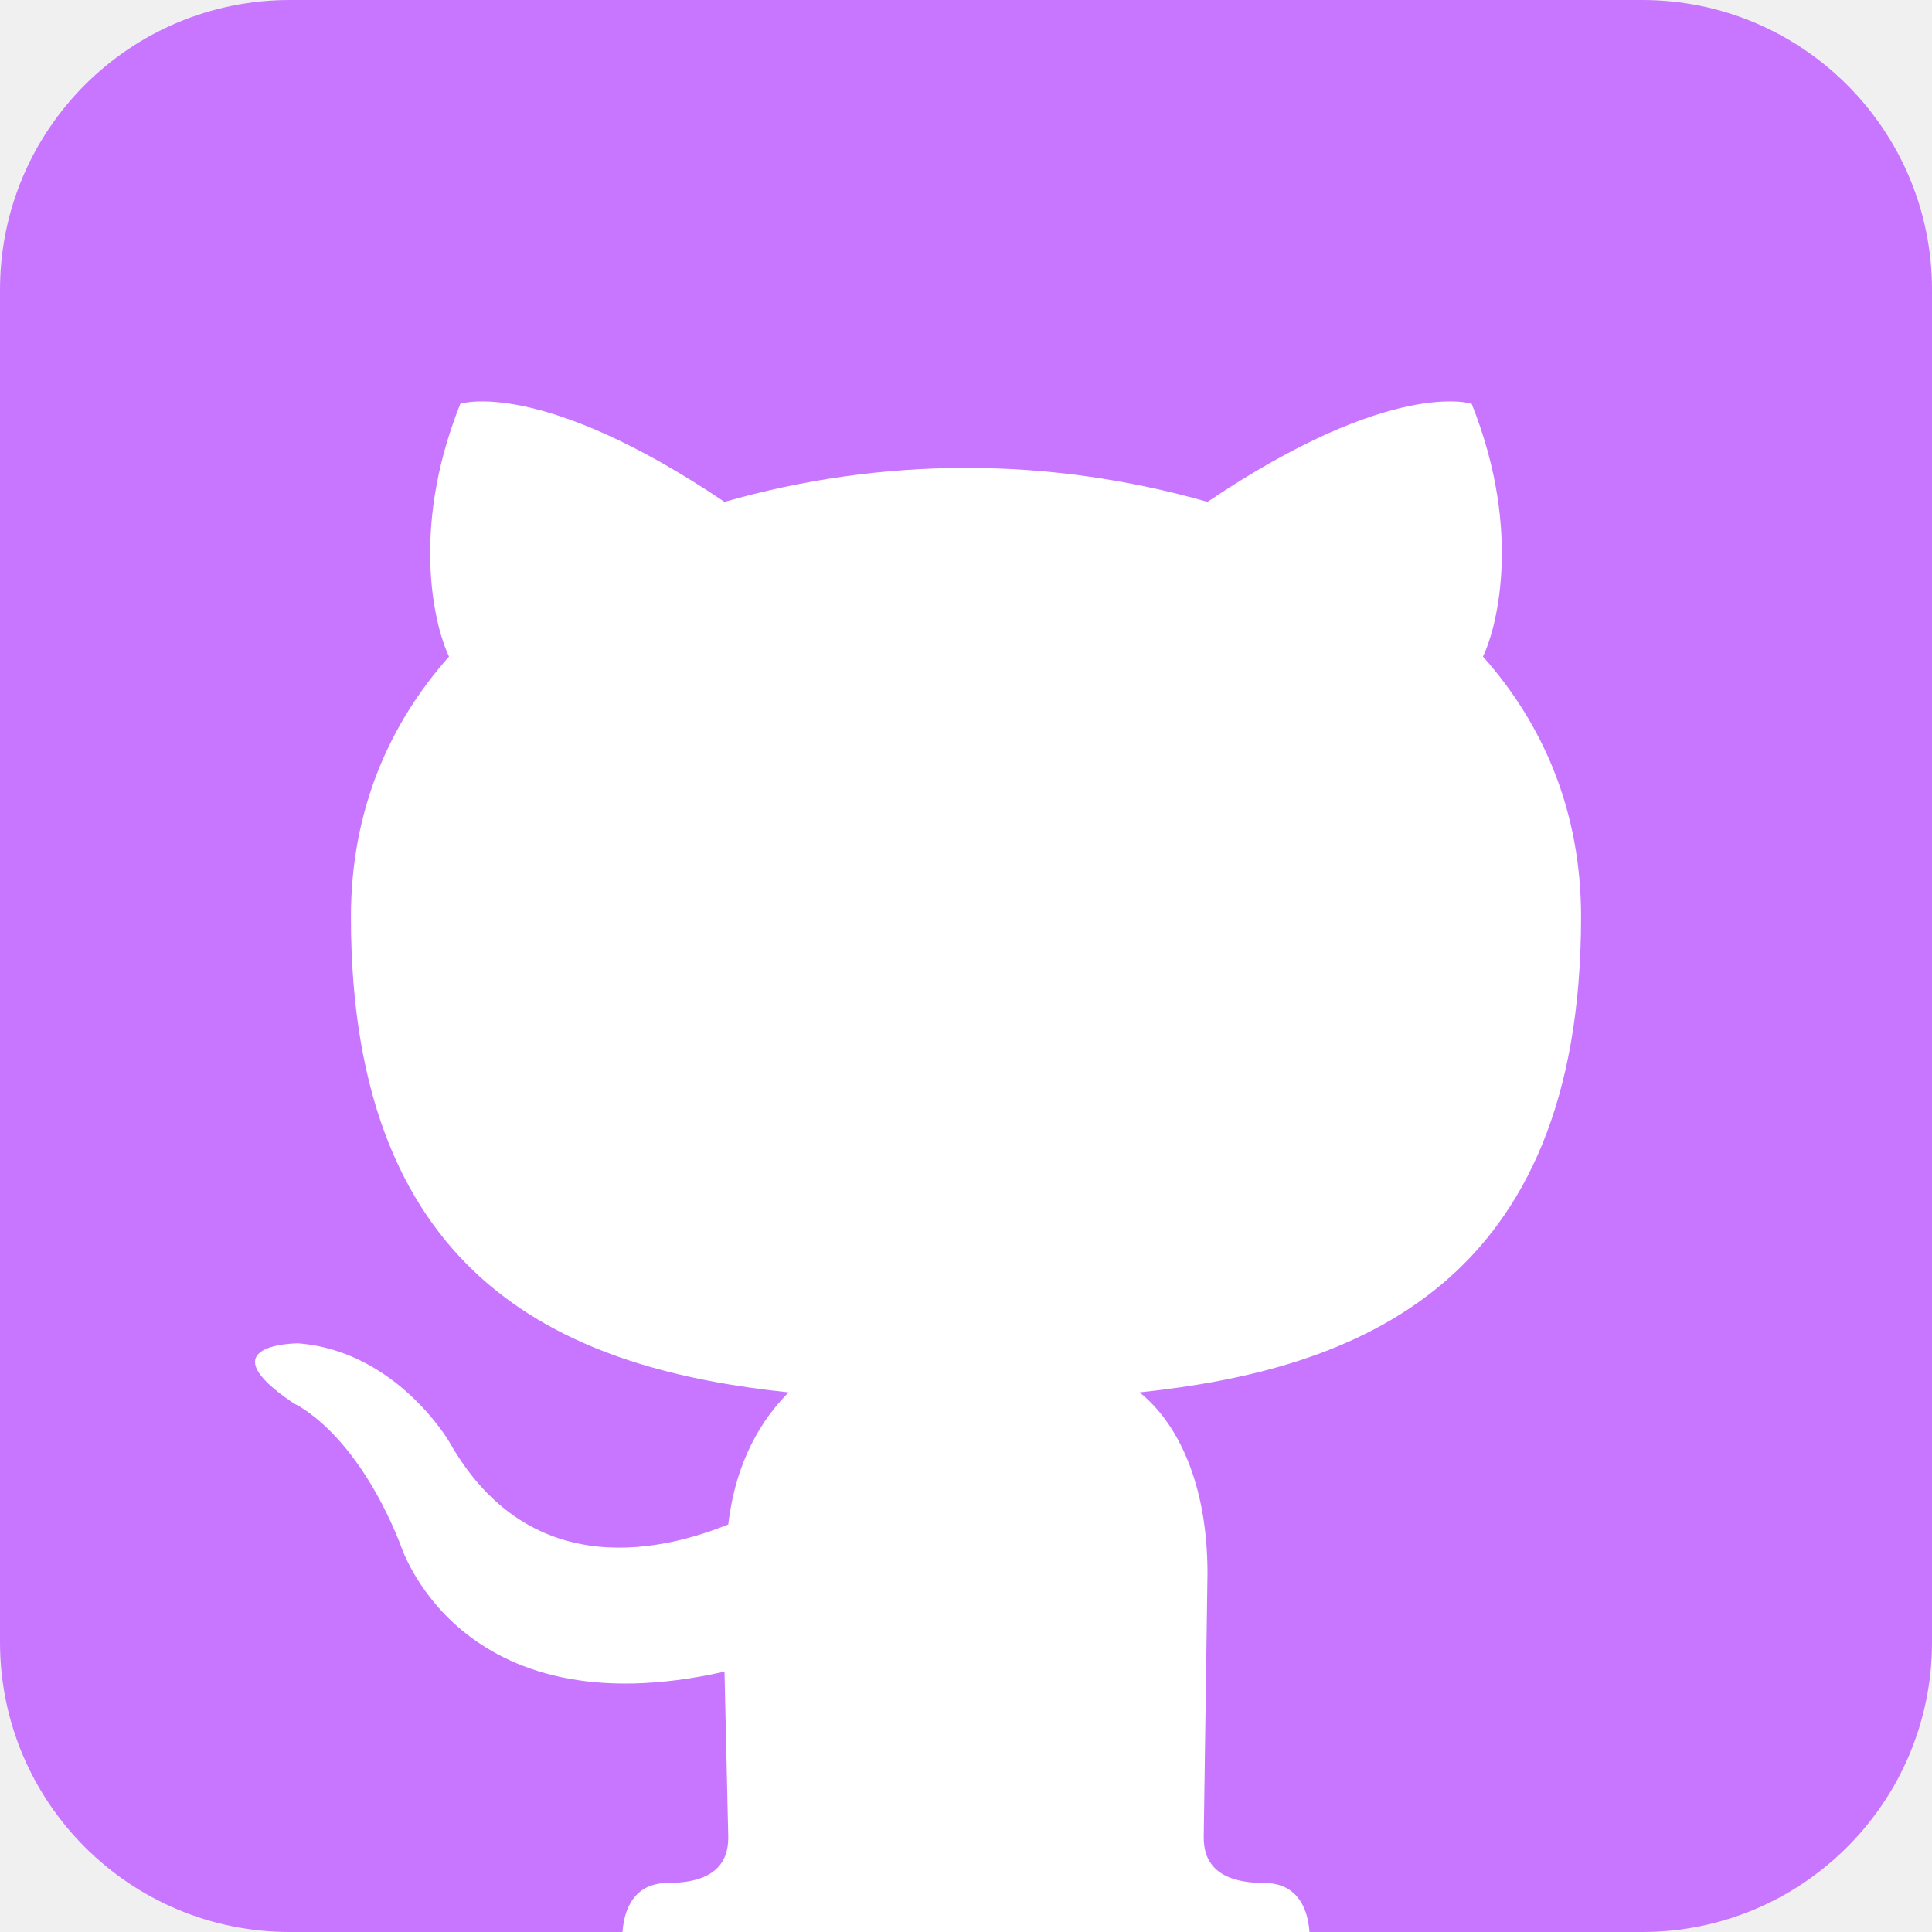
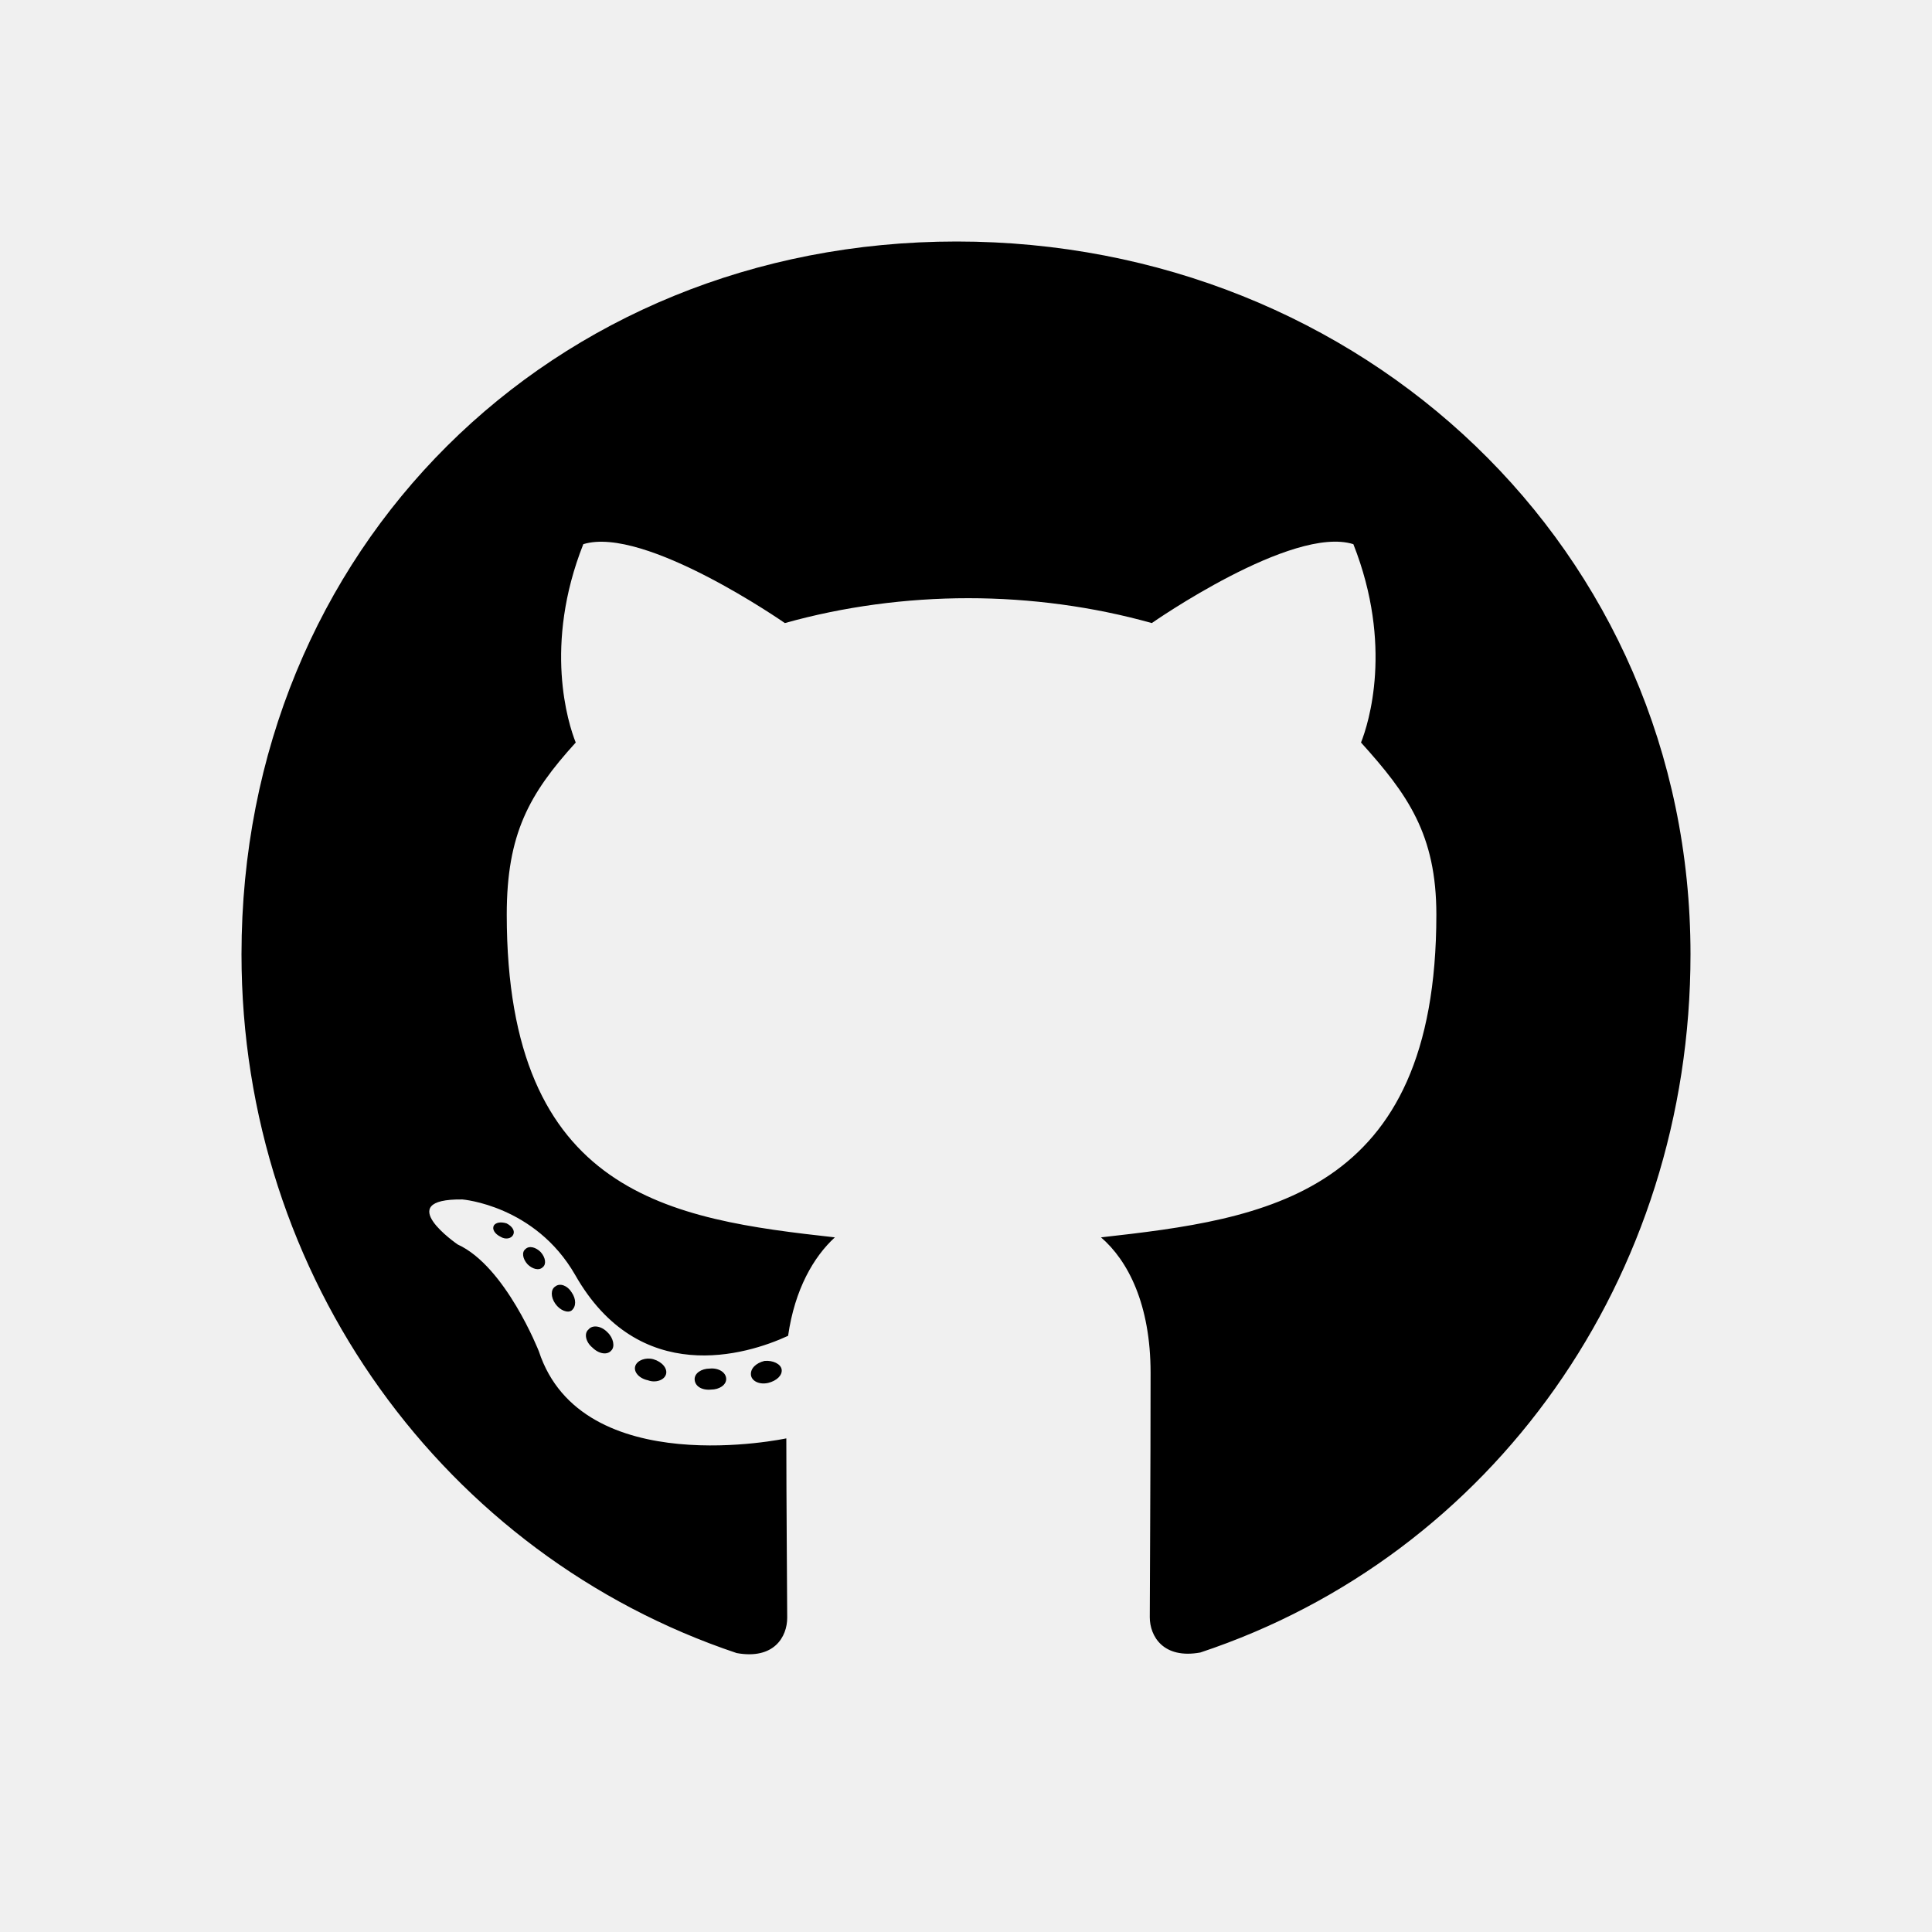
- <svg xmlns="http://www.w3.org/2000/svg" id="SvgjsSvg1014" width="288" height="288" version="1.1">
-   <defs id="SvgjsDefs1015" />
-   <g id="SvgjsG1016">
-     <svg aria-label="GitHub" viewBox="0 0 512 512" width="288" height="288">
-       <rect width="512" height="512" fill="#c876ff" rx="15%" class="color181717 svgShape" />
-       <path fill="#ffffff" d="M335 499c14 0 12 17 12 17H165s-2-17 12-17c13 0 16-6 16-12l-1-44c-71 16-86-34-86-34-12-30-28-37-28-37-24-16 1-16 1-16 26 2 40 26 40 26 22 39 59 28 74 22 2-17 9-28 16-35-57-6-116-28-116-126 0-28 10-51 26-69-3-6-11-32 3-67 0 0 21-7 70 26 42-12 86-12 128 0 49-33 70-26 70-26 14 35 6 61 3 67 16 18 26 41 26 69 0 98-60 120-117 126 10 8 18 24 18 48l-1 70c0 6 3 12 16 12z" class="colorfff svgShape" />
-     </svg>
-   </g>
+ <svg xmlns="http://www.w3.org/2000/svg" width="24px" height="24px" viewBox="0 0 24 24" fill="none">
+   <path d="M9.021 17.131C9.021 17.204 8.937 17.262 8.832 17.262C8.712 17.273 8.629 17.215 8.629 17.131C8.629 17.059 8.712 17.001 8.817 17.001C8.926 16.99 9.021 17.048 9.021 17.131ZM7.892 16.968C7.867 17.041 7.939 17.124 8.048 17.146C8.142 17.182 8.251 17.146 8.273 17.073C8.295 17.001 8.226 16.917 8.117 16.885C8.023 16.859 7.917 16.896 7.892 16.968ZM9.496 16.906C9.391 16.932 9.318 17.001 9.329 17.084C9.34 17.157 9.434 17.204 9.543 17.179C9.648 17.153 9.721 17.084 9.71 17.012C9.699 16.943 9.601 16.896 9.496 16.906ZM11.884 3C6.85 3 3 6.821 3 11.855C3 15.879 5.533 19.323 9.151 20.535C9.616 20.619 9.779 20.332 9.779 20.096C9.779 19.871 9.768 18.63 9.768 17.868C9.768 17.868 7.228 18.413 6.694 16.787C6.694 16.787 6.281 15.731 5.685 15.459C5.685 15.459 4.854 14.889 5.744 14.9C5.744 14.9 6.647 14.972 7.144 15.836C7.939 17.237 9.271 16.834 9.79 16.594C9.873 16.014 10.109 15.611 10.371 15.371C8.342 15.146 6.295 14.852 6.295 11.361C6.295 10.363 6.571 9.863 7.152 9.224C7.057 8.988 6.749 8.015 7.246 6.76C8.004 6.524 9.75 7.74 9.75 7.74C10.476 7.536 11.256 7.431 12.029 7.431C12.802 7.431 13.582 7.536 14.308 7.74C14.308 7.74 16.054 6.52 16.812 6.76C17.309 8.019 17.001 8.988 16.907 9.224C17.487 9.866 17.843 10.367 17.843 11.361C17.843 14.863 15.705 15.143 13.677 15.371C14.011 15.658 14.293 16.202 14.293 17.055C14.293 18.278 14.283 19.791 14.283 20.089C14.283 20.325 14.45 20.612 14.911 20.528C18.54 19.323 21 15.879 21 11.855C21 6.821 16.917 3 11.884 3ZM6.527 15.517C6.48 15.553 6.491 15.636 6.553 15.705C6.611 15.763 6.694 15.789 6.742 15.742C6.789 15.705 6.778 15.622 6.716 15.553C6.658 15.495 6.575 15.469 6.527 15.517ZM6.135 15.223C6.11 15.27 6.146 15.328 6.219 15.364C6.277 15.4 6.35 15.389 6.375 15.339C6.4 15.291 6.364 15.233 6.292 15.197C6.219 15.175 6.161 15.186 6.135 15.223ZM7.311 16.515C7.253 16.562 7.275 16.671 7.358 16.739C7.442 16.823 7.547 16.834 7.594 16.776C7.642 16.729 7.62 16.62 7.547 16.551C7.467 16.467 7.358 16.456 7.311 16.515ZM6.898 15.981C6.84 16.017 6.84 16.112 6.898 16.195C6.956 16.279 7.054 16.315 7.101 16.279C7.159 16.231 7.159 16.137 7.101 16.054C7.05 15.97 6.956 15.934 6.898 15.981Z" fill="currentColor" />
</svg>
